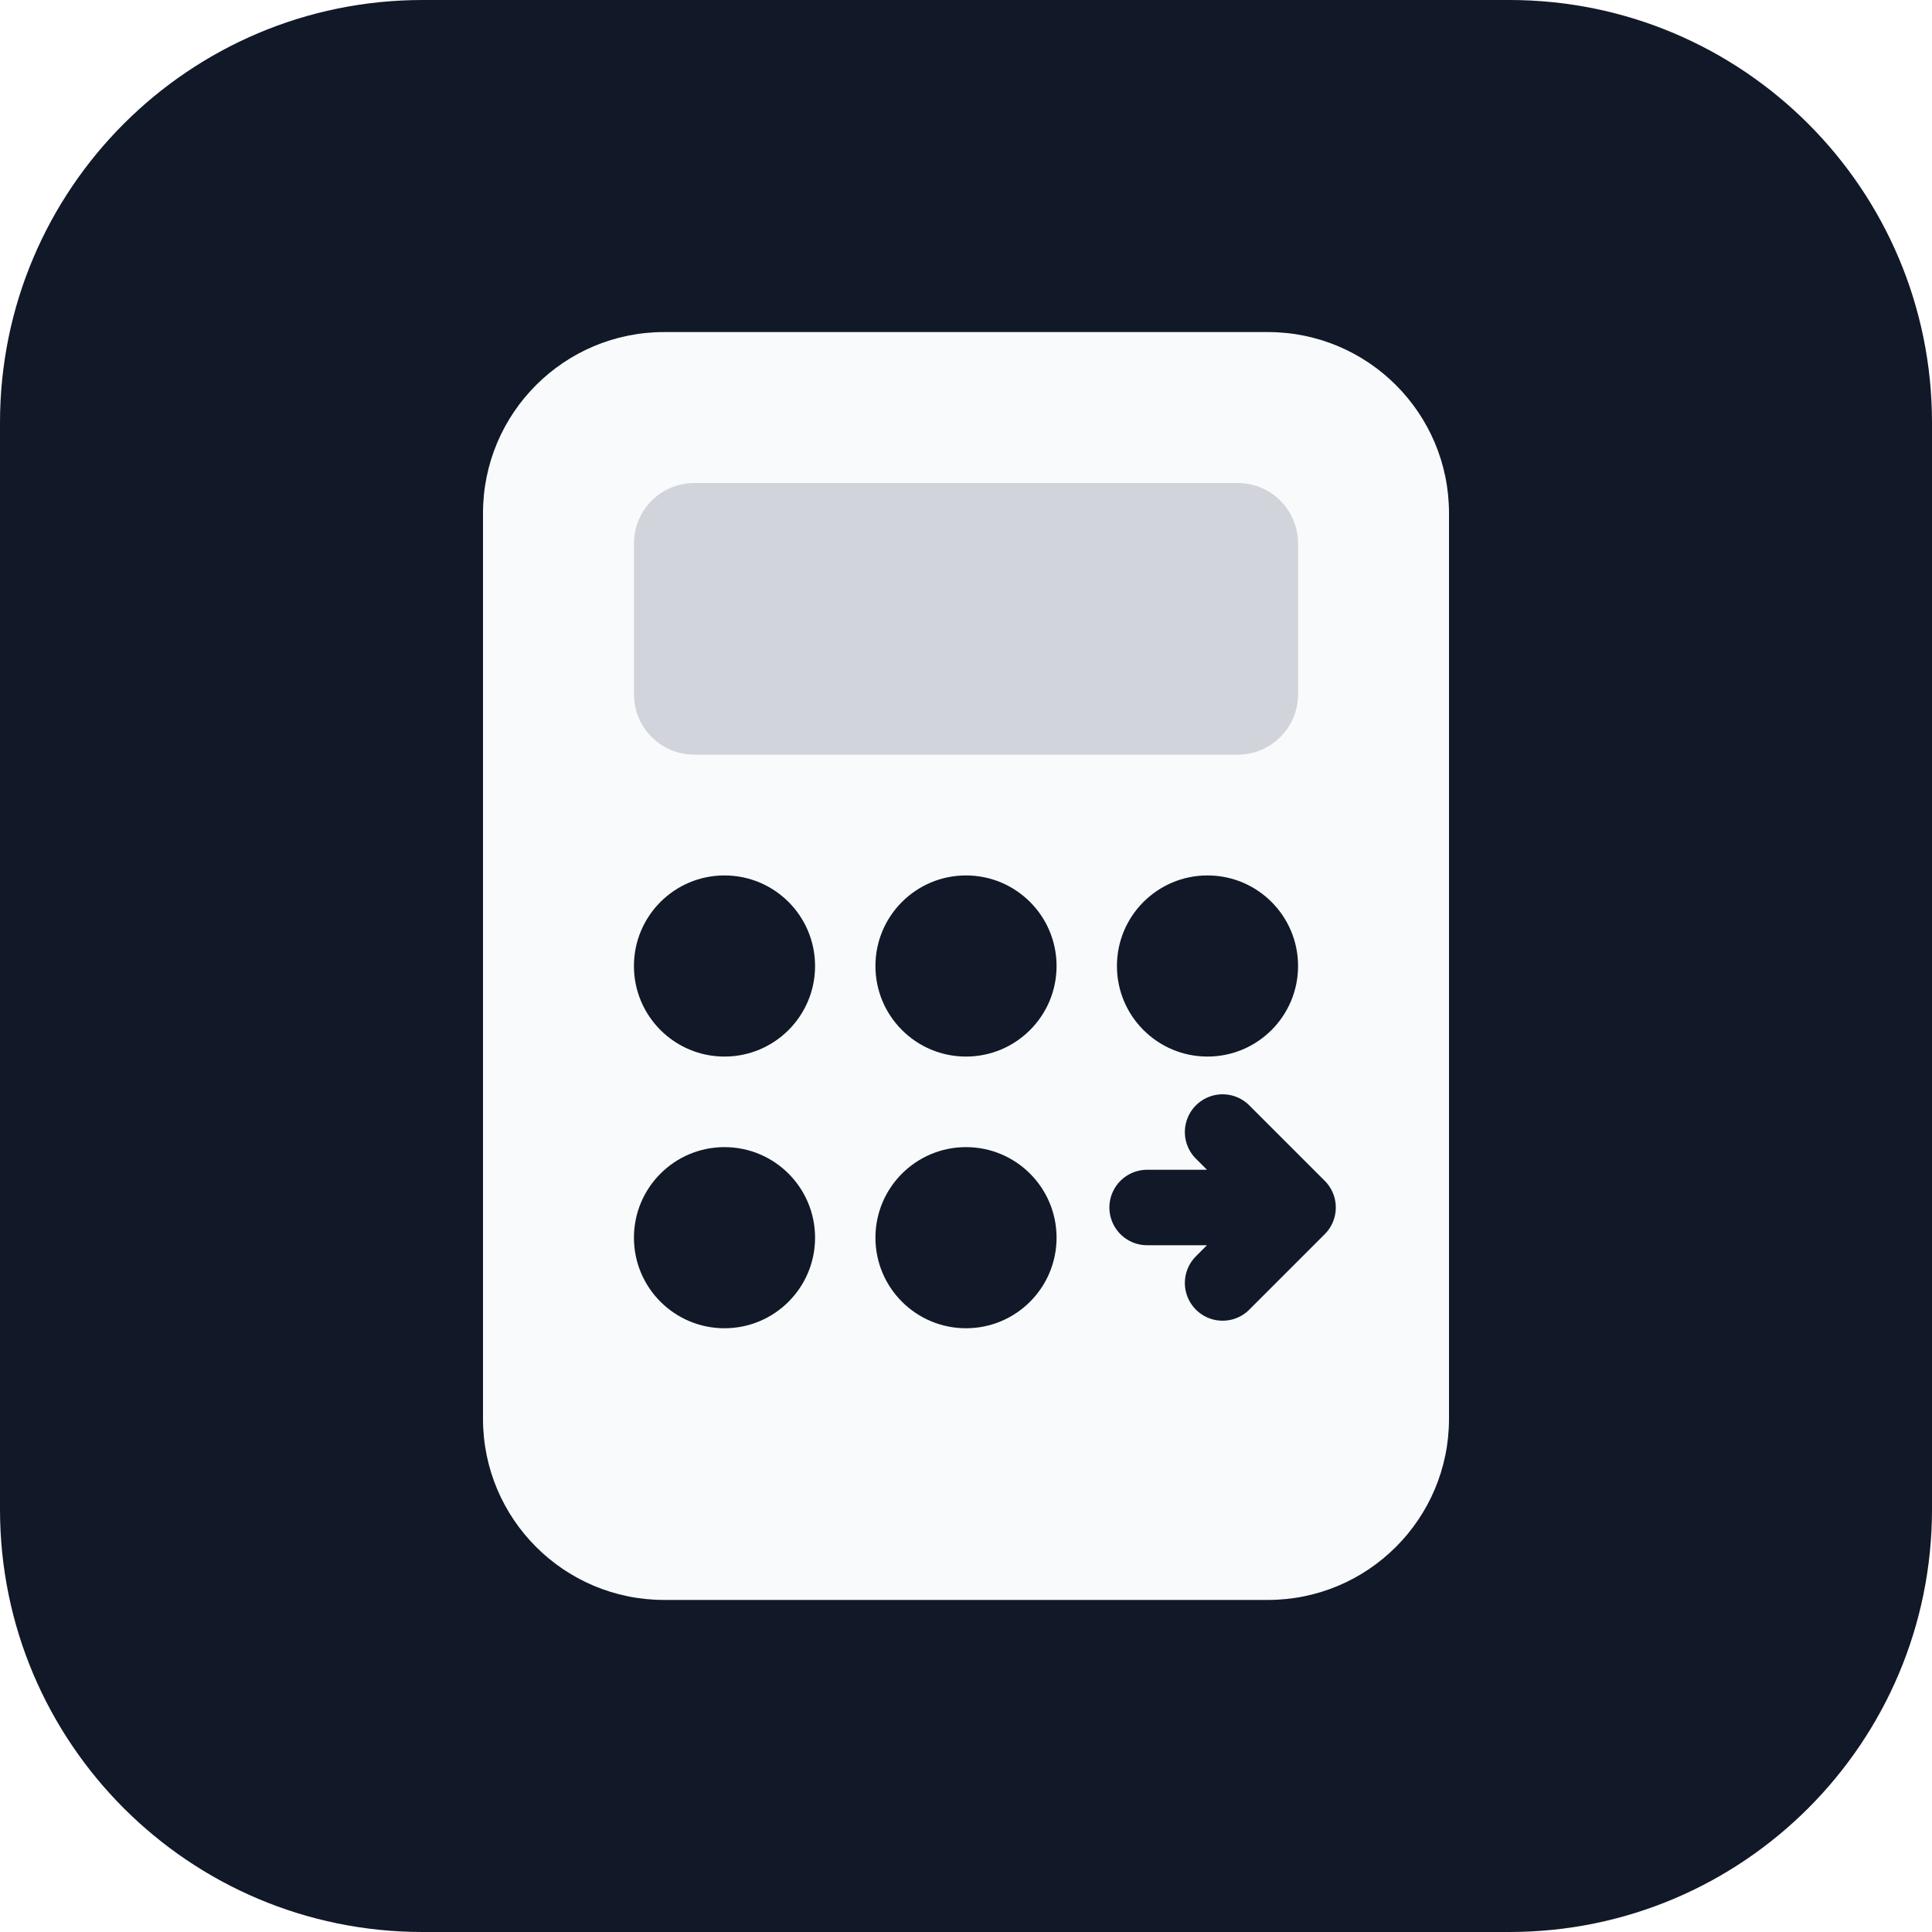
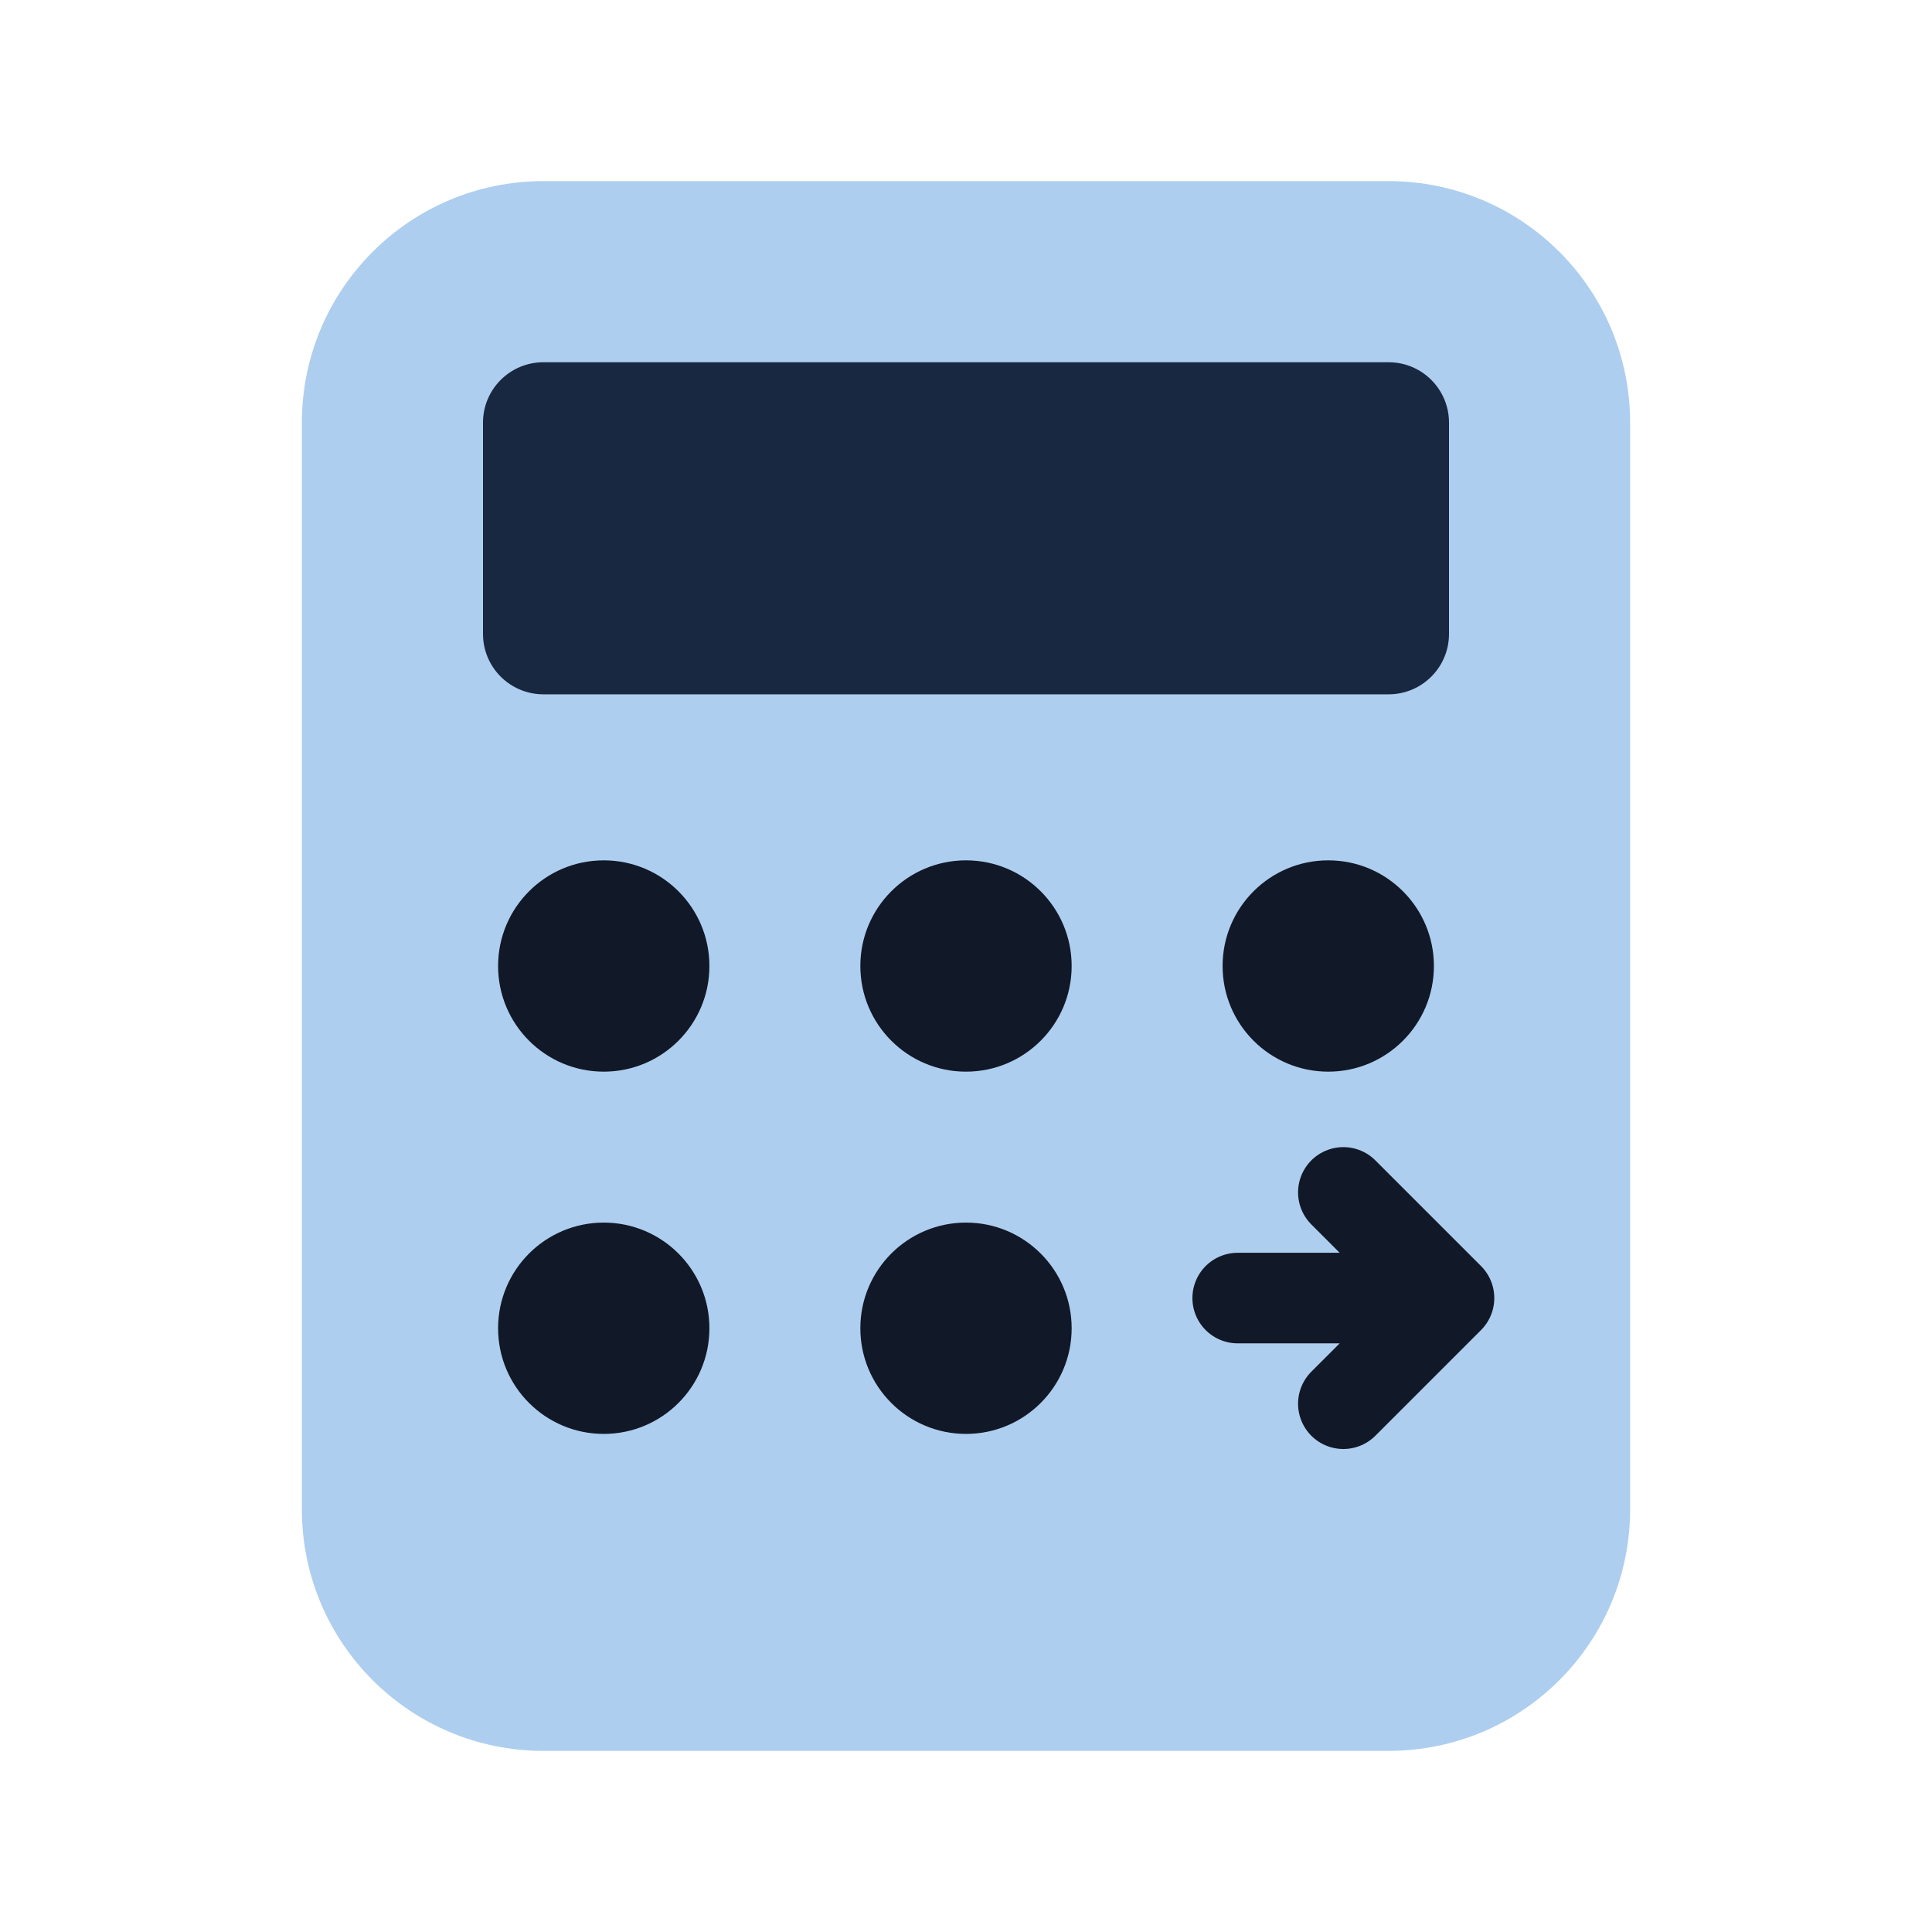
<svg xmlns="http://www.w3.org/2000/svg" viewBox="0 0 64 64">
-   <rect width="64" height="64" rx="14" fill="#111827" />
-   <rect x="16" y="11" width="32" height="42" rx="6" fill="#F9FAFB" />
-   <rect x="21" y="16" width="22" height="9" rx="2" fill="#D1D5DB" />
-   <circle cx="24" cy="32" r="3" fill="#111827" />
-   <circle cx="32" cy="32" r="3" fill="#111827" />
-   <circle cx="40" cy="32" r="3" fill="#111827" />
-   <circle cx="24" cy="41" r="3" fill="#111827" />
-   <circle cx="32" cy="41" r="3" fill="#111827" />
-   <path d="M38 40h5m-2.5-2.5L43 40l-2.5 2.5" fill="none" stroke="#111827" stroke-width="2.5" stroke-linecap="round" stroke-linejoin="round" />
+   <rect x="10" y="6" width="44" height="52" rx="8" fill="#aeceef" />
+   <rect x="16" y="12" width="32" height="11" rx="2" fill="#182840" />
+   <circle cx="20" cy="32" r="3.5" fill="#111827" />
+   <circle cx="32" cy="32" r="3.5" fill="#111827" />
+   <circle cx="44" cy="32" r="3.5" fill="#111827" />
+   <circle cx="20" cy="44" r="3.5" fill="#111827" />
+   <circle cx="32" cy="44" r="3.5" fill="#111827" />
+   <path d="M41 43h7m-3.5-3.5L48 43l-3.5 3.5" fill="none" stroke="#111827" stroke-width="3" stroke-linecap="round" stroke-linejoin="round" />
</svg>
